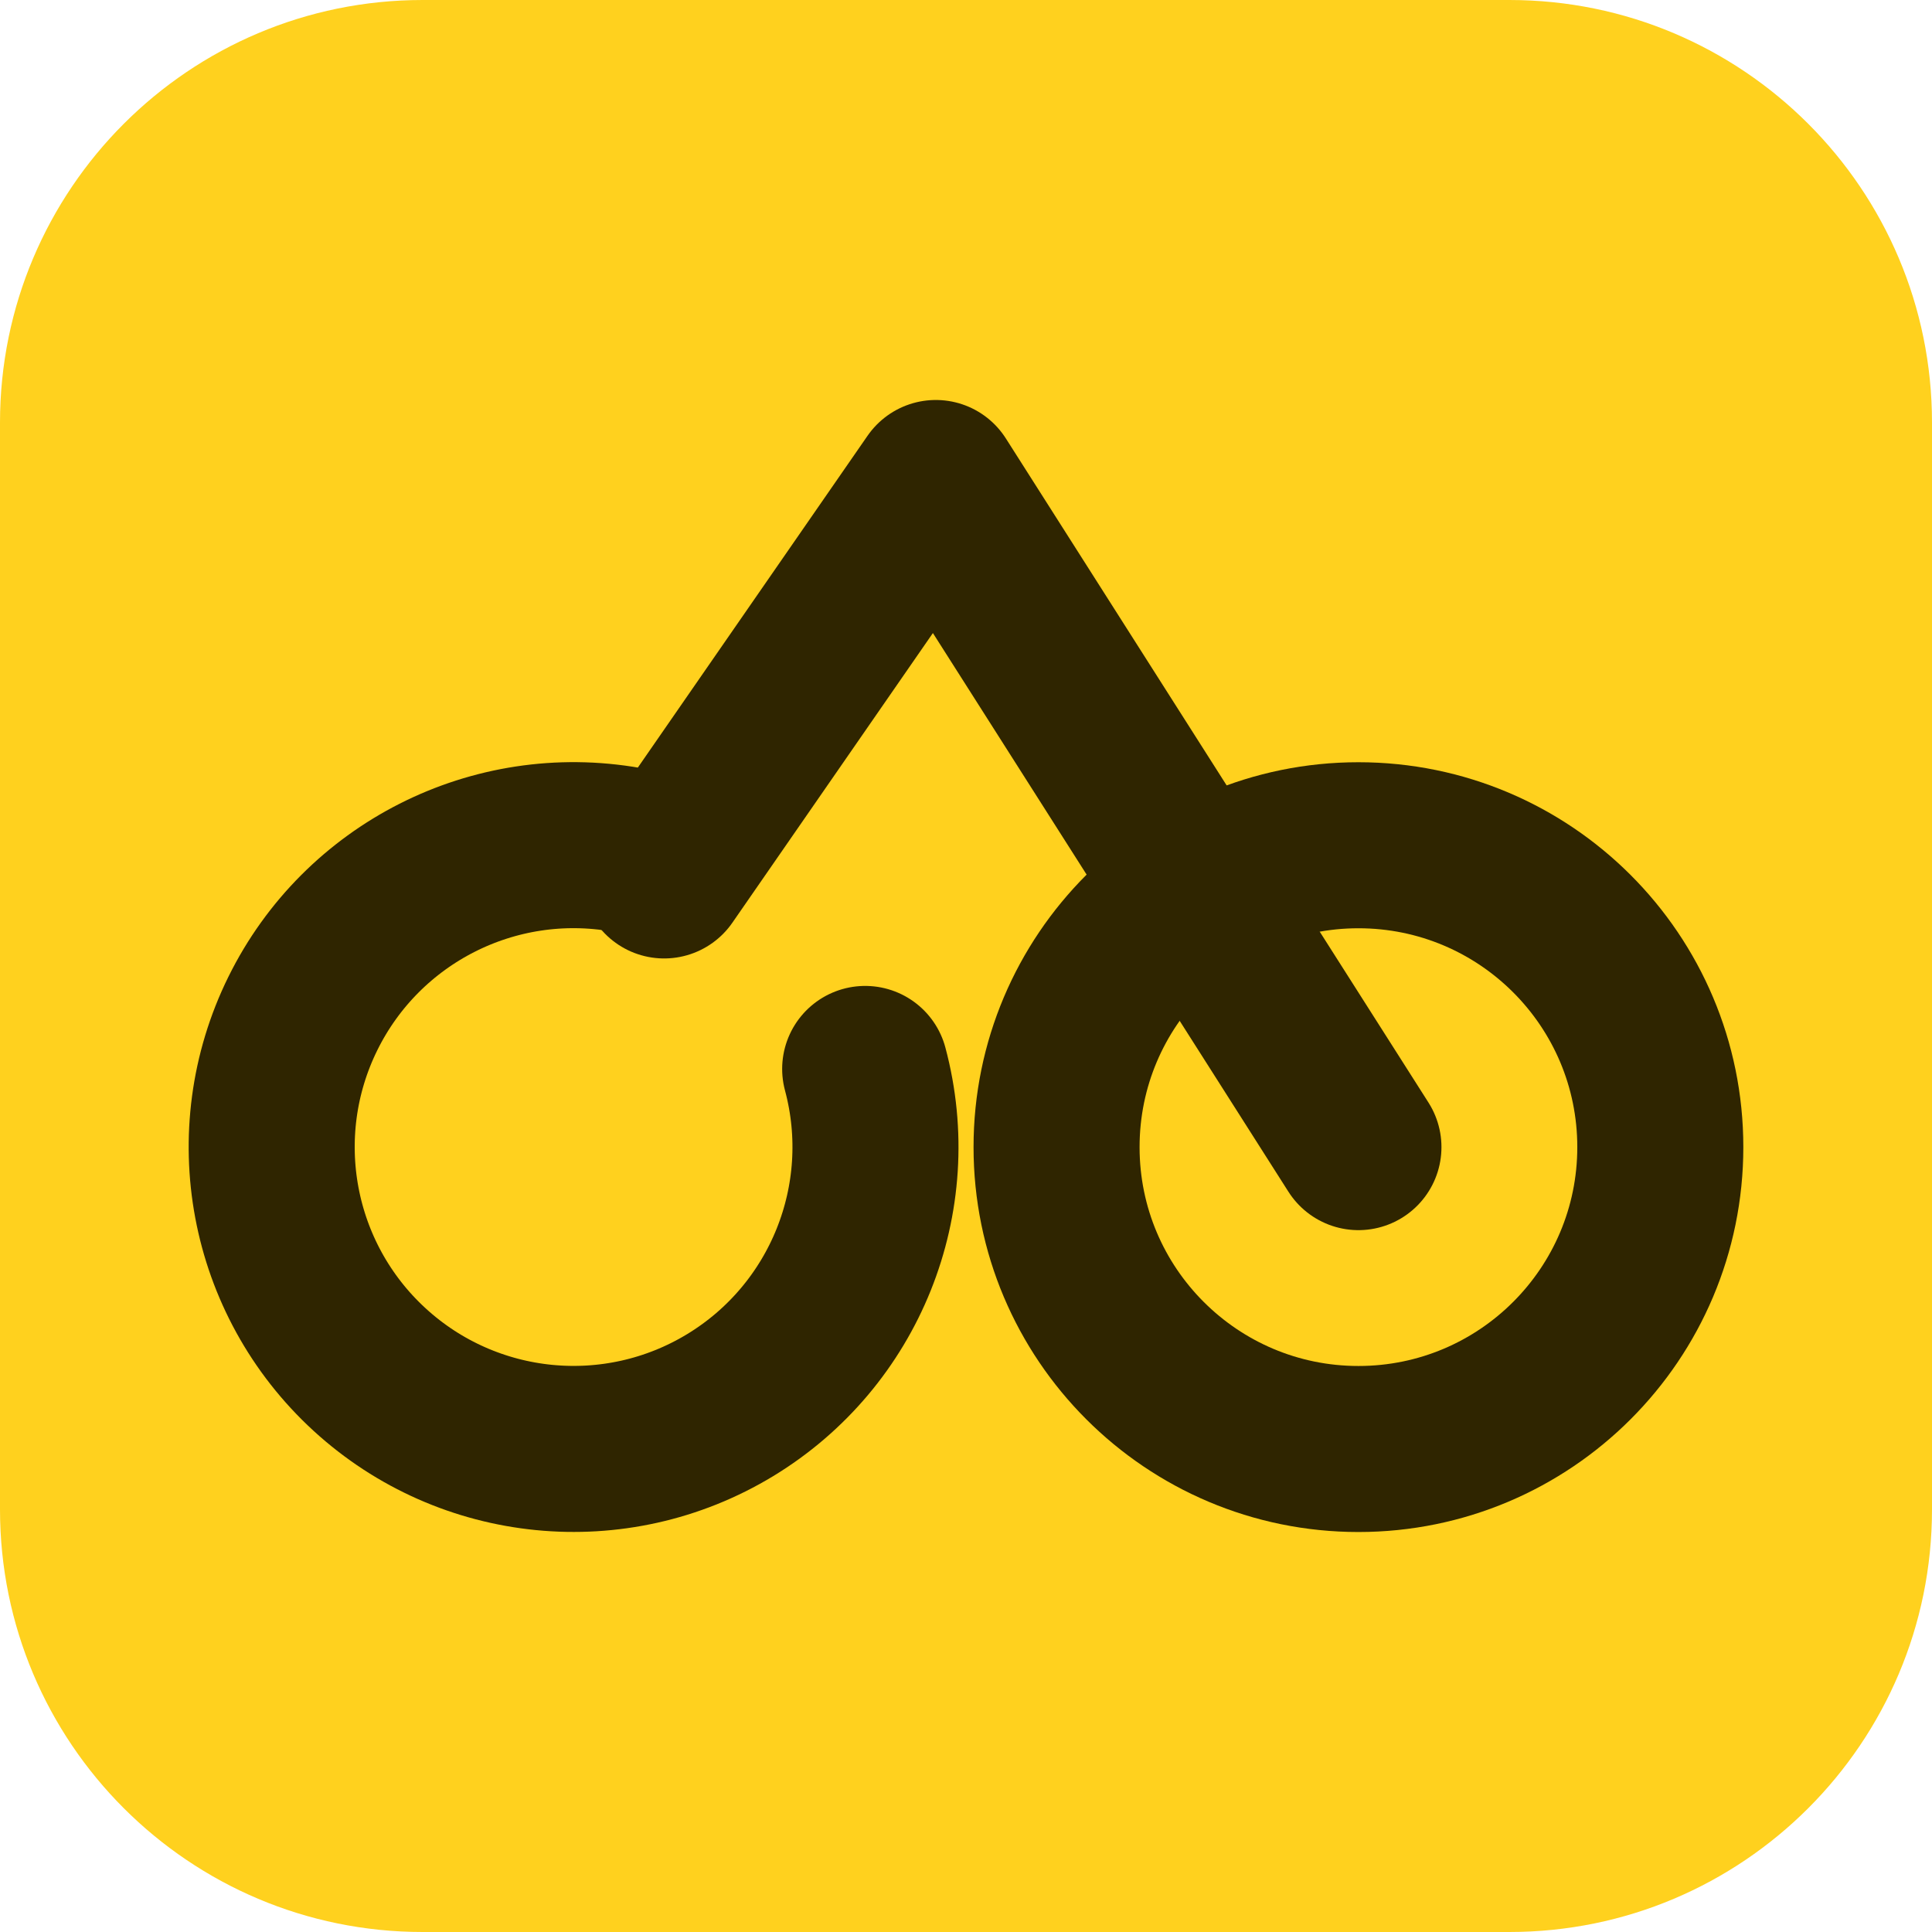
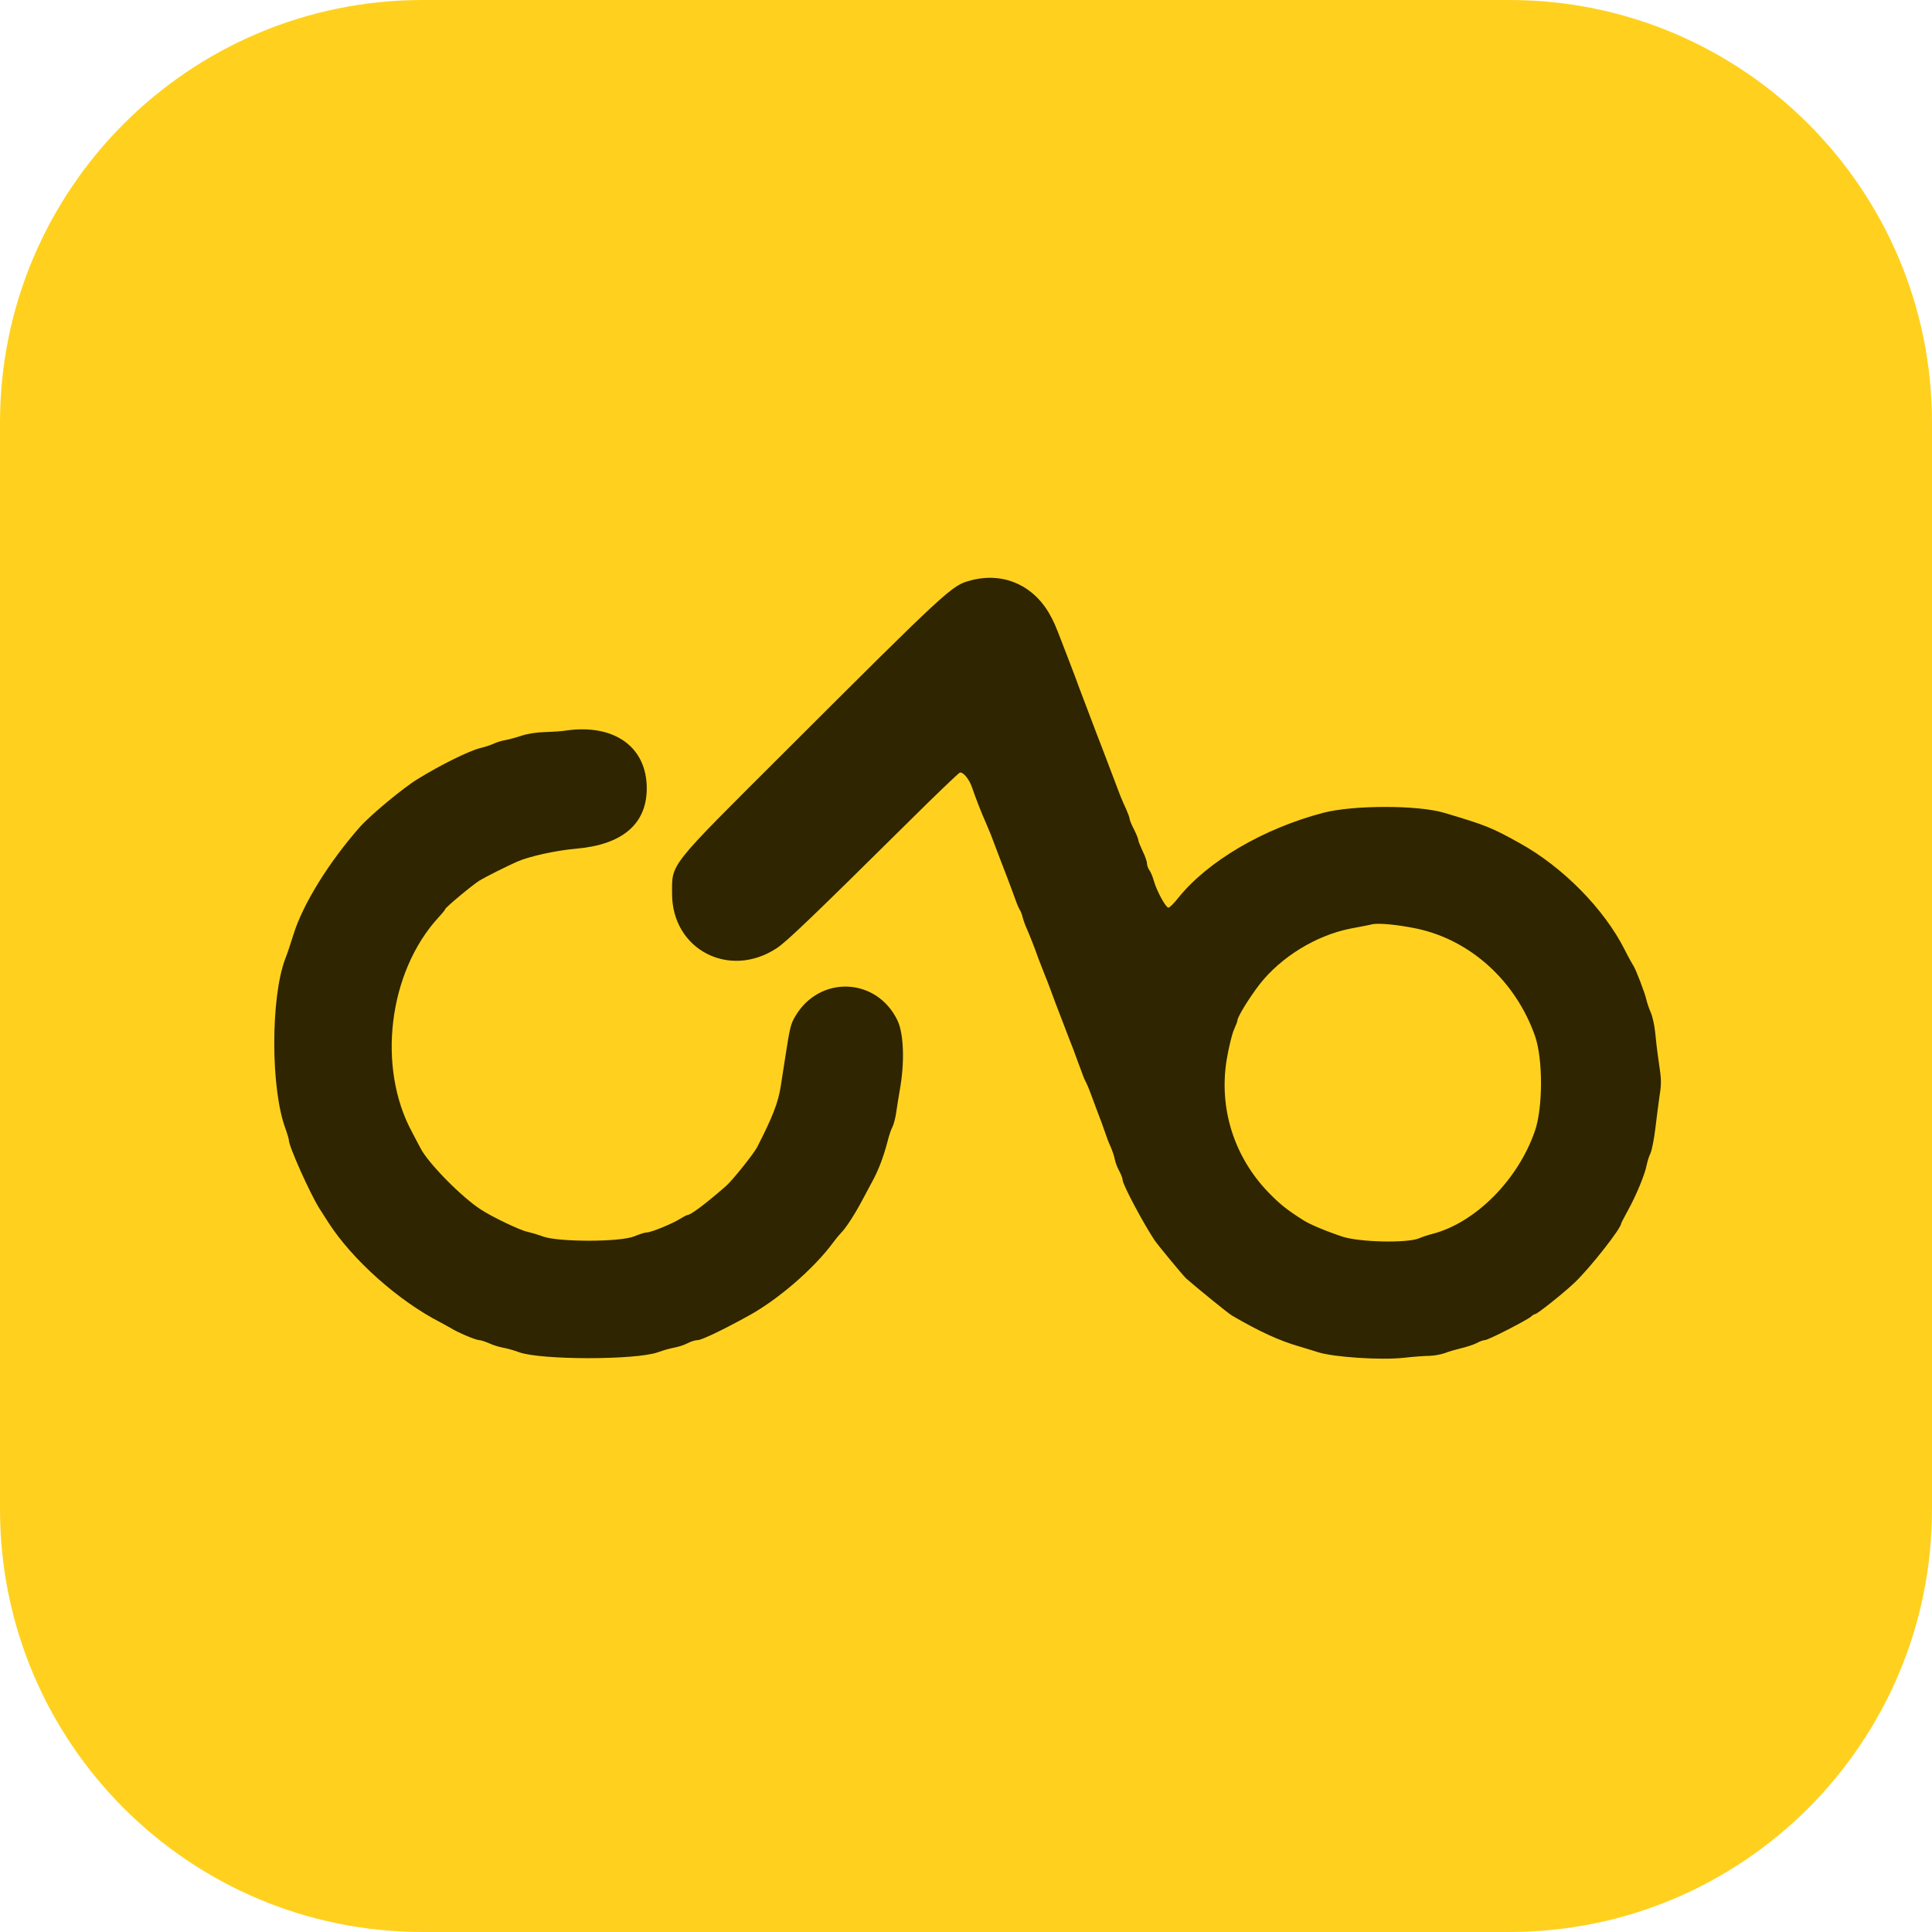
- <svg xmlns="http://www.w3.org/2000/svg" viewBox="0 0 64 64" role="img" aria-label="CycleBees">
+ <svg xmlns="http://www.w3.org/2000/svg" viewBox="0 0 64 64">
  <rect width="64" height="64" rx="14" fill="#FFD11E" />
-   <g fill="none" stroke="#2F2500" stroke-width="5.5" stroke-linecap="round" stroke-linejoin="round">
-     <path d="M28.66 35.41A10 10 0 1 1 20.74 28.15" />
-     <circle cx="45" cy="38" r="10" />
-     <path d="M22 29 31 16l14 22" />
+   <g transform="translate(8.96 18.93862) scale(0.4608)">
+     <path d="M50.29 0.64C48.98 0.99 48.74 1.2 36.83 13.09C28.55 21.35 28.87 20.94 28.87 23.15C28.87 27.17 32.99 29.31 36.4 27.06C37.1 26.6 38.9 24.88 45.82 18.03C47.79 16.07 49.48 14.46 49.56 14.44C49.81 14.39 50.25 14.94 50.45 15.55C50.62 16.07 51.12 17.37 51.42 18.03C51.5 18.21 51.66 18.59 51.79 18.91C52.16 19.91 52.66 21.19 52.98 22.03C53.15 22.48 53.4 23.14 53.53 23.51C53.66 23.89 53.82 24.25 53.88 24.33C53.93 24.4 54.02 24.63 54.07 24.83C54.12 25.04 54.25 25.4 54.36 25.64C54.58 26.15 54.91 26.96 55.19 27.77C55.31 28.08 55.51 28.58 55.63 28.9C55.76 29.21 55.93 29.66 56.02 29.9C56.11 30.13 56.31 30.67 56.46 31.08C56.62 31.49 56.89 32.21 57.07 32.67C57.24 33.14 57.54 33.89 57.72 34.35C57.89 34.83 58.14 35.49 58.27 35.84C58.39 36.19 58.55 36.59 58.63 36.71C58.7 36.84 58.84 37.18 58.94 37.45C59.04 37.72 59.27 38.34 59.45 38.82C59.64 39.3 59.88 39.95 59.98 40.26C60.08 40.57 60.26 41.05 60.39 41.32C60.51 41.6 60.66 42.02 60.7 42.26C60.75 42.5 60.9 42.88 61.03 43.11C61.15 43.33 61.26 43.62 61.26 43.73C61.26 44.06 62.79 46.92 63.57 48.08C63.85 48.48 65.61 50.61 65.83 50.81C66.7 51.57 68.89 53.35 69.13 53.48C71.1 54.63 72.53 55.28 73.94 55.69C74.29 55.79 74.9 55.98 75.31 56.11C76.44 56.47 79.85 56.69 81.47 56.51C82.17 56.43 83.02 56.37 83.34 56.37C83.67 56.36 84.15 56.27 84.43 56.17C84.7 56.06 85.24 55.91 85.61 55.82C85.99 55.73 86.48 55.57 86.7 55.46C86.93 55.33 87.19 55.24 87.3 55.24C87.54 55.24 90.3 53.82 90.62 53.55C90.72 53.45 90.86 53.37 90.91 53.37C91.07 53.37 93.02 51.81 93.77 51.09C94.89 50.02 97.1 47.2 97.1 46.85C97.1 46.82 97.33 46.38 97.61 45.87C98.21 44.77 98.8 43.33 98.93 42.67C98.98 42.41 99.1 42.02 99.2 41.82C99.3 41.61 99.46 40.82 99.55 40.07C99.64 39.31 99.78 38.24 99.86 37.67C100 36.81 99.99 36.46 99.81 35.3C99.7 34.57 99.58 33.55 99.54 33.08C99.49 32.59 99.35 31.97 99.23 31.69C99.1 31.41 98.96 30.98 98.91 30.76C98.81 30.29 98.13 28.53 97.98 28.33C97.93 28.26 97.64 27.75 97.35 27.17C95.87 24.24 92.91 21.23 89.8 19.51C87.75 18.37 87.38 18.23 84.37 17.33C82.47 16.77 77.85 16.77 75.69 17.33C71.38 18.46 67.36 20.82 65.25 23.46C64.95 23.84 64.64 24.15 64.55 24.15C64.37 24.15 63.75 23.03 63.52 22.28C63.44 21.97 63.29 21.6 63.19 21.47C63.09 21.33 63.01 21.1 63.01 20.97C63.01 20.83 62.87 20.43 62.7 20.09C62.54 19.74 62.39 19.39 62.39 19.31C62.39 19.22 62.25 18.87 62.08 18.53C61.9 18.19 61.76 17.84 61.76 17.76C61.76 17.68 61.65 17.38 61.53 17.11C61.39 16.82 61.2 16.37 61.09 16.1C60.89 15.56 60.41 14.31 59.95 13.1C59.79 12.69 59.53 11.99 59.35 11.54C59 10.61 58.49 9.27 58.14 8.35C58.02 8 57.77 7.36 57.59 6.88C57.42 6.42 57.12 5.67 56.94 5.19C56.39 3.76 56.33 3.62 55.97 2.98C54.76 0.91 52.58 0 50.29 0.64ZM82.37 25.65C86.25 26.46 89.52 29.42 90.91 33.39C91.48 35.03 91.48 38.52 90.9 40.2C89.69 43.72 86.63 46.79 83.55 47.6C83.28 47.66 82.83 47.81 82.55 47.93C81.63 48.28 78.28 48.2 77.06 47.8C75.94 47.43 74.71 46.92 74.25 46.62C73.04 45.85 72.58 45.48 71.75 44.63C69.26 42.05 68.17 38.57 68.74 35.08C68.89 34.18 69.13 33.22 69.26 32.93C69.39 32.63 69.51 32.34 69.51 32.27C69.51 32.01 70.33 30.68 71.1 29.67C72.64 27.7 75.16 26.15 77.62 25.66C78.35 25.52 79.05 25.39 79.18 25.35C79.62 25.24 81.02 25.37 82.37 25.65ZM21.3 11.41C20.93 11.48 20.2 11.51 19.71 11.53C19.18 11.54 18.51 11.64 18.08 11.78C17.69 11.91 17.15 12.06 16.87 12.11C16.6 12.15 16.22 12.28 16.05 12.36C15.87 12.45 15.45 12.59 15.11 12.67C14.29 12.87 12.26 13.87 10.59 14.9C9.55 15.53 7.18 17.5 6.42 18.36C4.2 20.88 2.32 23.91 1.65 26.09C1.46 26.7 1.2 27.49 1.06 27.83C0 30.64 0.01 37.23 1.09 40.07C1.21 40.41 1.32 40.77 1.32 40.86C1.32 41.31 2.85 44.72 3.52 45.78C3.68 46.04 3.97 46.49 4.16 46.78C5.88 49.46 9.22 52.44 12.25 53.98C12.52 54.13 12.84 54.3 12.94 54.36C13.39 54.66 14.76 55.24 15 55.24C15.13 55.24 15.47 55.36 15.75 55.48C16.02 55.61 16.47 55.74 16.75 55.79C17.02 55.84 17.53 55.98 17.87 56.11C19.44 56.68 26.29 56.68 27.86 56.11C28.21 55.98 28.71 55.84 28.98 55.79C29.26 55.74 29.7 55.61 29.95 55.48C30.21 55.34 30.54 55.24 30.71 55.24C30.98 55.24 32.44 54.55 34.33 53.51C36.48 52.34 39.07 50.1 40.46 48.21C40.65 47.95 40.9 47.65 41.02 47.53C41.36 47.2 42.07 46.09 42.57 45.13C42.73 44.82 43.04 44.24 43.26 43.84C43.71 43.03 44.08 42.03 44.36 40.96C44.46 40.55 44.62 40.07 44.72 39.9C44.81 39.71 44.92 39.29 44.97 38.95C45.02 38.6 45.14 37.85 45.24 37.26C45.6 35.28 45.53 33.23 45.08 32.27C43.59 29.15 39.47 28.98 37.72 31.97C37.39 32.54 37.34 32.74 36.99 35.01C36.88 35.74 36.74 36.64 36.68 37.01C36.49 38.19 36.09 39.21 34.99 41.36C34.74 41.85 33.19 43.78 32.74 44.17C31.27 45.45 30.21 46.25 29.96 46.25C29.92 46.25 29.68 46.38 29.43 46.53C28.86 46.89 27.35 47.5 27.05 47.5C26.91 47.5 26.51 47.63 26.15 47.78C25.16 48.19 20.77 48.2 19.62 47.8C19.21 47.65 18.69 47.5 18.47 47.45C18.02 47.38 15.9 46.37 15.12 45.85C13.74 44.96 11.33 42.51 10.79 41.45C10.68 41.23 10.41 40.75 10.2 40.33C7.63 35.64 8.48 28.76 12.09 24.84C12.35 24.56 12.56 24.3 12.56 24.26C12.56 24.15 14.54 22.5 15.03 22.2C15.55 21.89 16.98 21.18 17.74 20.84C18.63 20.45 20.58 20.03 21.99 19.91C25.31 19.62 27.05 18.13 27.05 15.57C27.05 12.61 24.74 10.94 21.3 11.41Z" fill="#2F2500" />
  </g>
</svg>
